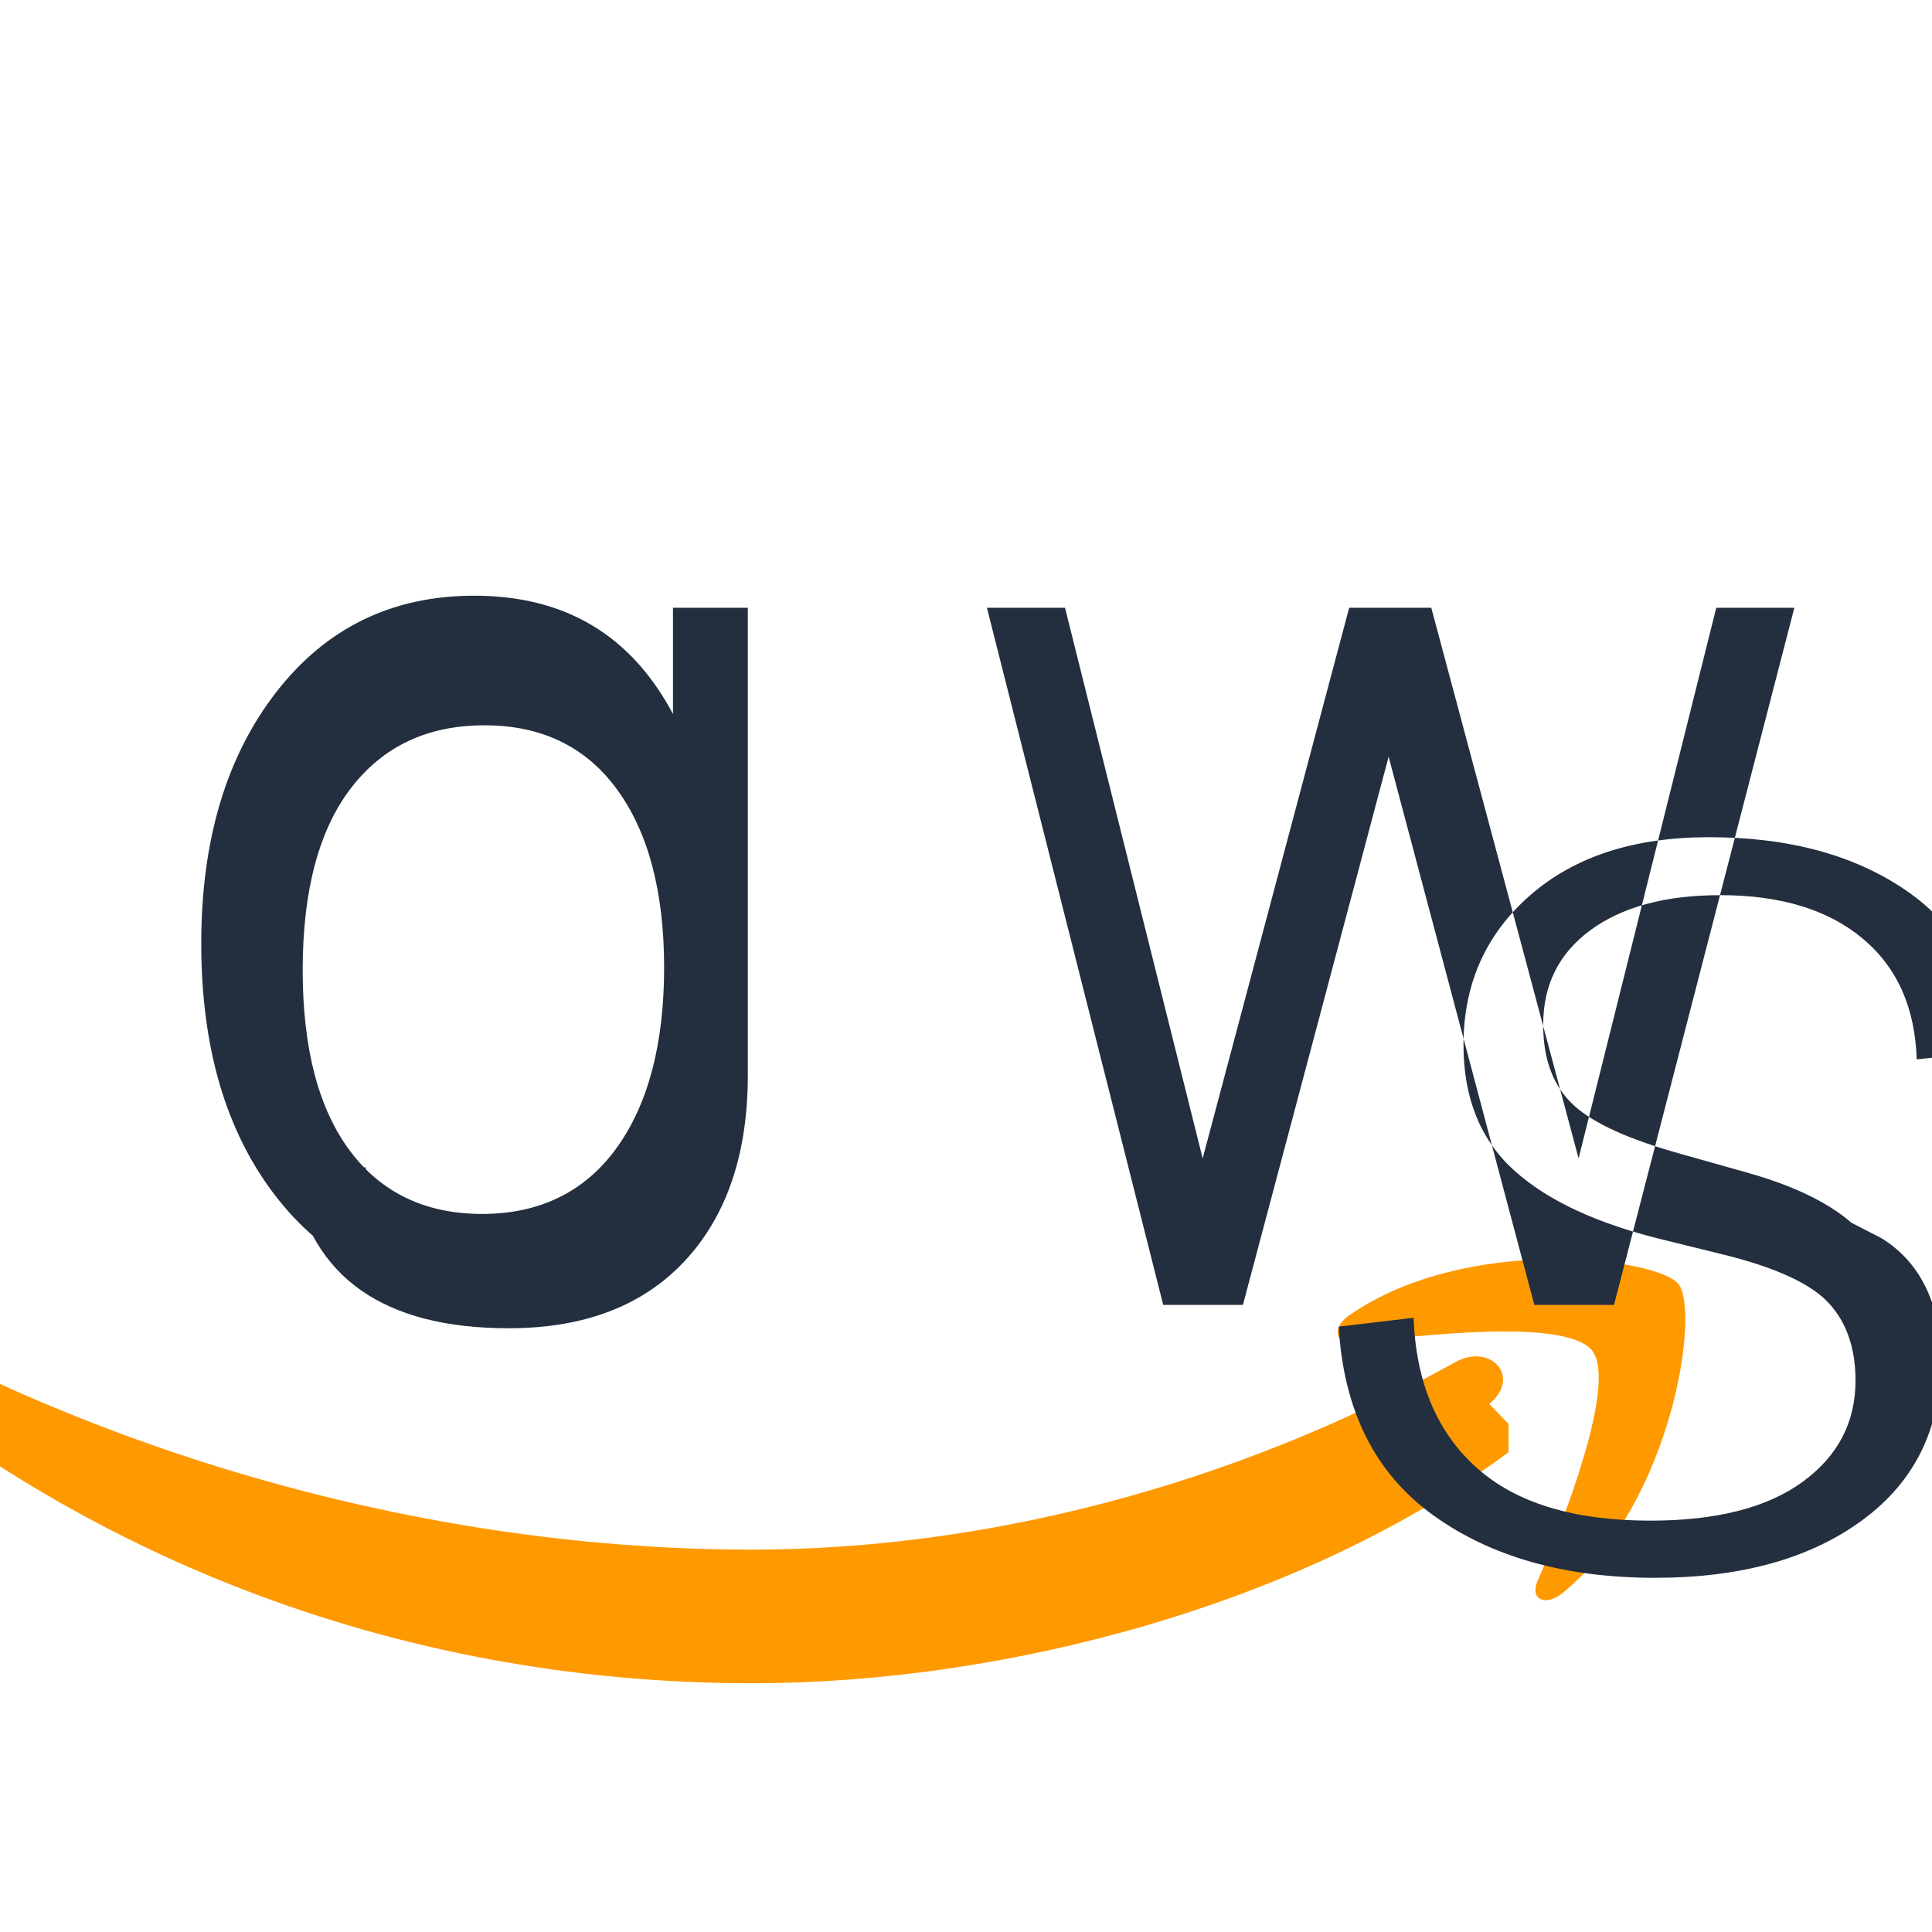
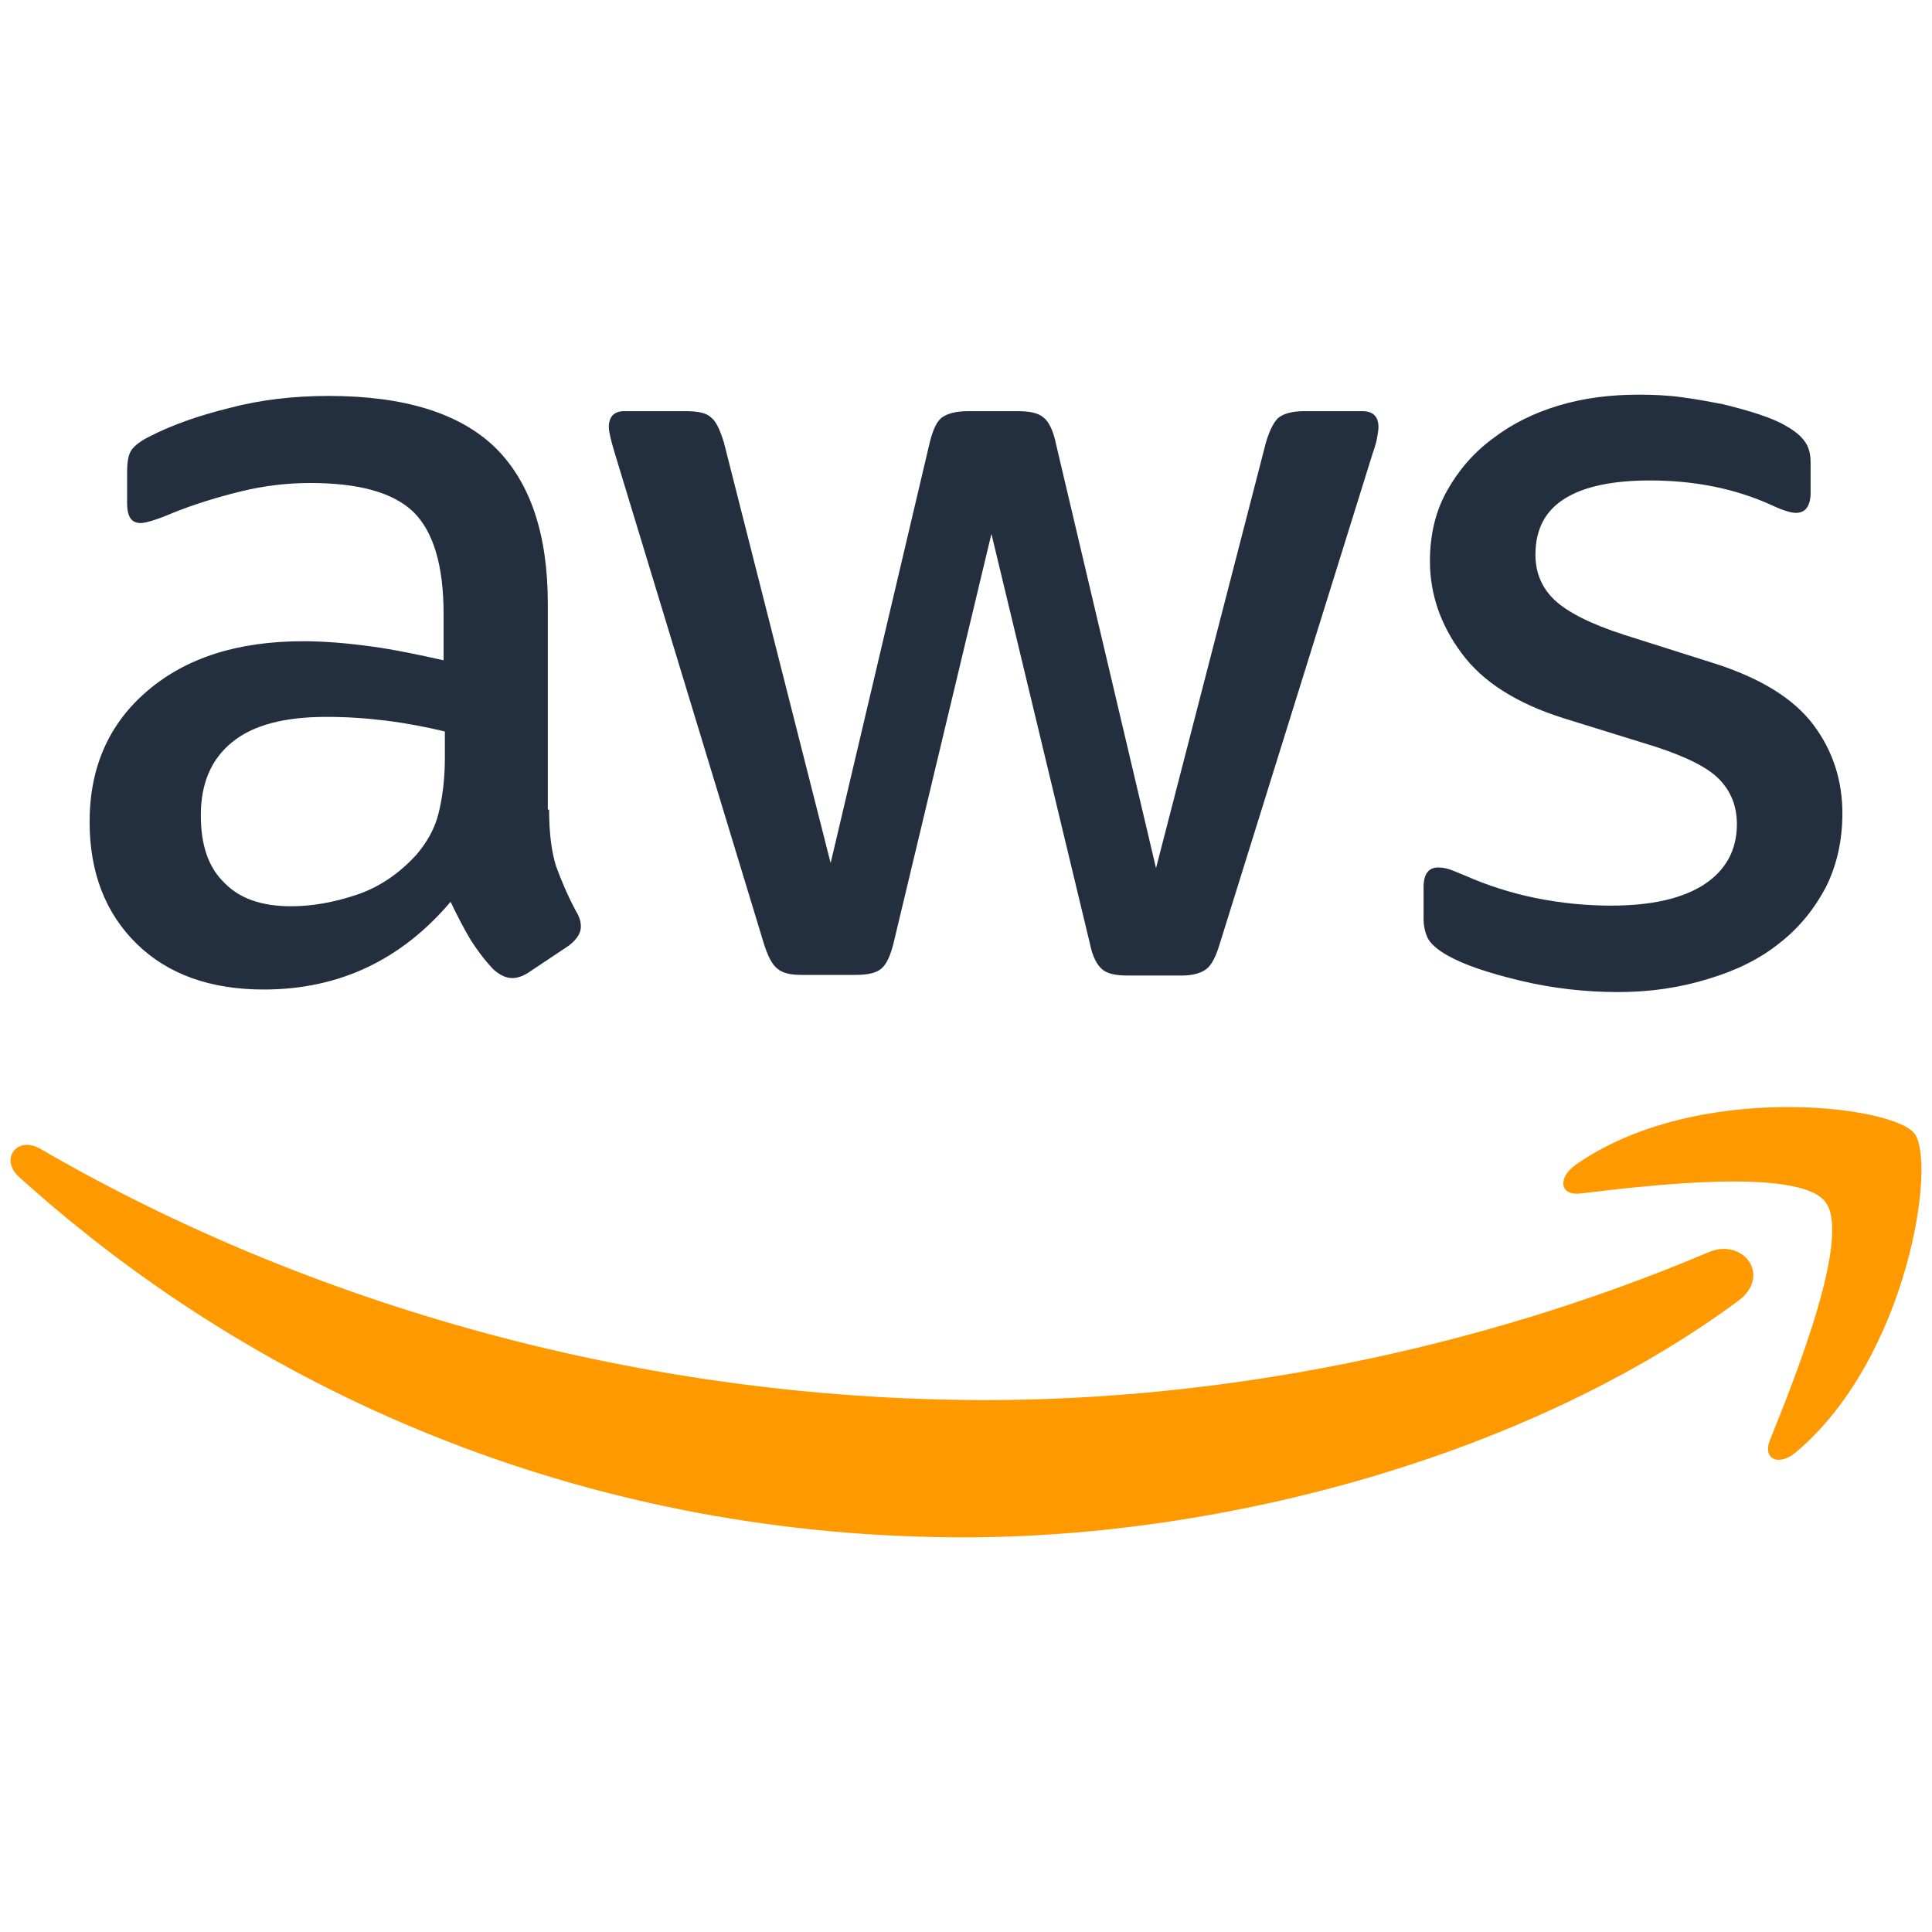
- <svg xmlns="http://www.w3.org/2000/svg" viewBox="0 0 24 24" width="24" height="24" fill="none">
-   <path fill="#FF9900" d="M18.74 18.04c-2.54 1.88-6.22 2.87-9.4 2.87-4.46 0-8.49-1.63-11.53-4.36-.24-.22-.03-.52.26-.35 3.28 1.9 7.31 3.05 11.27 3.05 2.82 0 5.92-.76 8.74-2.33.43-.24.83.18.42.52l.24.25z" />
-   <path fill="#FF9900" d="M19.78 16.78c-.32-.41-2.13-.19-2.95-.1-.25.03-.29-.19-.07-.34 1.45-1.01 3.82-.72 4.09-.39.27.33-.07 2.72-1.44 3.84-.21.17-.41.08-.31-.15.32-.73.99-2.45.68-2.86z" />
-   <path fill="#232F3E" d="M8.28 13.5c0 .76-.17 1.34-.51 1.74-.34.4-.85.6-1.53.6-.96 0-1.53-.45-1.7-1.34l-.9.12c.23 1.25 1.13 1.88 2.68 1.88.94 0 1.67-.28 2.19-.84.52-.56.78-1.33.78-2.31V7.55h-.93v1.32c-.52-.98-1.34-1.47-2.47-1.47-1.02 0-1.84.4-2.46 1.2-.62.8-.93 1.84-.93 3.12 0 1.28.3 2.32.91 3.12.61.8 1.41 1.2 2.41 1.2 1.18 0 2.03-.52 2.55-1.55v-1zM5.99 15.08c-.7 0-1.25-.26-1.64-.78-.39-.52-.59-1.27-.59-2.25s.2-1.74.6-2.26c.4-.52.95-.78 1.66-.78.7 0 1.25.26 1.64.79.39.53.59 1.27.59 2.22s-.2 1.7-.59 2.24c-.39.54-.95.82-1.67.82zm6.27-7.53h.97l1.71 6.84 1.82-6.84h1.02l1.83 6.84 1.71-6.84h.97l-2.24 8.66h-.99l-1.81-6.81-1.81 6.81h-.99l-2.19-8.66zm10.74 7.64c-.3-.26-.74-.47-1.32-.63l-.78-.22c-.65-.18-1.1-.38-1.35-.61-.25-.23-.38-.56-.38-1 0-.49.19-.88.58-1.17.39-.29.93-.44 1.62-.44.75 0 1.34.18 1.77.54.43.36.65.86.67 1.5l.93-.1c-.05-.88-.4-1.54-1.05-1.99-.65-.45-1.47-.67-2.46-.67-.93 0-1.67.24-2.22.72-.55.48-.83 1.1-.83 1.86 0 .66.21 1.18.63 1.56.42.38 1.05.67 1.89.87l.73.18c.64.16 1.07.36 1.29.6.22.24.33.56.33.96 0 .52-.22.94-.66 1.26-.44.32-1.07.48-1.89.48-.95 0-1.67-.22-2.16-.66-.49-.44-.75-1.06-.78-1.86l-.93.11c.06 1.04.45 1.82 1.17 2.34.72.52 1.64.78 2.76.78 1.07 0 1.93-.24 2.58-.72.65-.48.97-1.14.97-1.98 0-.69-.25-1.22-.74-1.52z" />
+ <svg xmlns="http://www.w3.org/2000/svg" viewBox="0 0 304 182" width="24" height="24">
+   <path fill="#232F3E" d="M86.4,66.4c0,3.7,0.4,6.7,1.1,8.9c0.8,2.2,1.8,4.6,3.2,7.2c0.5,0.8,0.7,1.6,0.7,2.3c0,1-0.6,2-1.9,3l-6.3,4.2 c-0.9,0.6-1.8,0.9-2.6,0.9c-1,0-2-0.5-3-1.4C76.2,90,75,88.4,74,86.8c-1-1.7-2-3.6-3.1-5.9c-7.8,9.2-17.6,13.8-29.4,13.8 c-8.4,0-15.1-2.4-20-7.2c-4.9-4.8-7.4-11.2-7.4-19.2c0-8.5,3-15.4,9.1-20.6c6.1-5.2,14.2-7.8,24.5-7.8c3.4,0,6.9,0.3,10.6,0.8 c3.7,0.5,7.5,1.3,11.5,2.2v-7.3c0-7.6-1.6-12.9-4.7-16c-3.2-3.1-8.6-4.6-16.3-4.6c-3.5,0-7.1,0.4-10.8,1.3c-3.7,0.9-7.3,2-10.8,3.4 c-1.6,0.7-2.8,1.1-3.5,1.3c-0.7,0.2-1.2,0.3-1.6,0.3c-1.4,0-2.1-1-2.1-3.1v-4.9c0-1.6,0.2-2.8,0.7-3.5c0.5-0.7,1.4-1.4,2.8-2.1 c3.5-1.8,7.7-3.3,12.6-4.5c4.9-1.3,10.1-1.9,15.6-1.9c11.9,0,20.6,2.7,26.2,8.1c5.5,5.4,8.3,13.6,8.3,24.6V66.4z M45.8,81.6 c3.3,0,6.7-0.6,10.3-1.8c3.6-1.2,6.8-3.4,9.5-6.4c1.6-1.9,2.8-4,3.4-6.4c0.6-2.4,1-5.3,1-8.7v-4.2c-2.9-0.7-6-1.3-9.2-1.7 c-3.2-0.4-6.3-0.6-9.4-0.6c-6.7,0-11.6,1.3-14.9,4c-3.3,2.7-4.9,6.5-4.9,11.5c0,4.7,1.2,8.2,3.7,10.6 C37.7,80.4,41.2,81.6,45.8,81.6z M126.1,92.4c-1.8,0-3-0.3-3.8-1c-0.8-0.6-1.5-2-2.1-3.9L96.7,10.2c-0.6-2-0.9-3.3-0.9-4 c0-1.6,0.8-2.5,2.4-2.5h9.8c1.9,0,3.2,0.3,3.9,1c0.8,0.6,1.4,2,2,3.9l16.8,66.2l15.6-66.2c0.5-2,1.1-3.3,1.9-3.9c0.8-0.6,2.2-1,4-1 h8c1.9,0,3.2,0.3,4,1c0.8,0.6,1.5,2,1.9,3.9l15.8,67l17.3-67c0.6-2,1.3-3.3,2-3.9c0.8-0.6,2.1-1,3.9-1h9.3c1.6,0,2.5,0.8,2.5,2.5 c0,0.5-0.1,1-0.2,1.6c-0.1,0.6-0.3,1.4-0.7,2.5l-24.1,77.3c-0.6,2-1.3,3.3-2.1,3.9c-0.8,0.6-2.1,1-3.8,1h-8.6c-1.9,0-3.2-0.3-4-1 c-0.8-0.7-1.5-2-1.9-4L156,23l-15.4,64.4c-0.5,2-1.1,3.3-1.9,4c-0.8,0.7-2.2,1-4,1H126.1z M254.6,95.1c-5.2,0-10.4-0.6-15.4-1.8 c-5-1.2-8.9-2.5-11.5-4c-1.6-0.9-2.7-1.9-3.1-2.8c-0.4-0.9-0.6-1.9-0.6-2.8v-5.1c0-2.1,0.8-3.1,2.3-3.1c0.6,0,1.2,0.1,1.8,0.3 c0.6,0.2,1.5,0.6,2.5,1c3.4,1.5,7.1,2.7,11,3.5c4,0.8,7.9,1.2,11.9,1.2c6.3,0,11.2-1.1,14.6-3.3c3.4-2.2,5.2-5.4,5.2-9.5 c0-2.8-0.9-5.1-2.7-7c-1.8-1.9-5.2-3.6-10.1-5.2L246,52c-7.3-2.3-12.7-5.7-16-10.2c-3.3-4.4-5-9.3-5-14.5c0-4.2,0.9-7.9,2.7-11.1 c1.8-3.2,4.2-6,7.2-8.2c3-2.3,6.4-4,10.4-5.2c4-1.2,8.2-1.7,12.6-1.7c2.2,0,4.5,0.1,6.7,0.4c2.3,0.3,4.4,0.7,6.5,1.1 c2,0.5,3.9,1,5.7,1.6c1.8,0.6,3.2,1.2,4.2,1.8c1.4,0.8,2.4,1.6,3,2.5c0.6,0.8,0.9,1.9,0.9,3.3v4.7c0,2.1-0.8,3.2-2.3,3.2 c-0.8,0-2.1-0.4-3.8-1.2c-5.7-2.6-12.1-3.9-19.2-3.9c-5.7,0-10.2,0.9-13.3,2.8c-3.1,1.9-4.7,4.8-4.7,8.9c0,2.8,1,5.2,3,7.1 c2,1.9,5.7,3.8,11,5.5l14.2,4.5c7.2,2.3,12.4,5.5,15.5,9.6c3.1,4.1,4.6,8.8,4.6,14c0,4.3-0.9,8.2-2.6,11.6 c-1.8,3.4-4.2,6.4-7.3,8.8c-3.1,2.5-6.8,4.3-11.1,5.6C264.4,94.4,259.7,95.1,254.6,95.1z" />
+   <path fill="#FF9900" d="M273.5,143.7c-32.9,24.3-80.7,37.2-121.8,37.2c-57.6,0-109.5-21.3-148.7-56.7c-3.1-2.8-0.3-6.6,3.4-4.4 c42.4,24.6,94.7,39.5,148.8,39.5c36.5,0,76.6-7.6,113.5-23.2C274.2,133.6,278.9,139.7,273.5,143.7z" />
+   <path fill="#FF9900" d="M287.2,128.1c-4.2-5.4-27.8-2.6-38.5-1.3c-3.2,0.4-3.7-2.4-0.8-4.5c18.8-13.2,49.7-9.4,53.3-5 c3.6,4.5-1,35.4-18.6,50.2c-2.7,2.3-5.3,1.1-4.1-1.9C282.5,155.7,291.4,133.4,287.2,128.1z" />
</svg>
